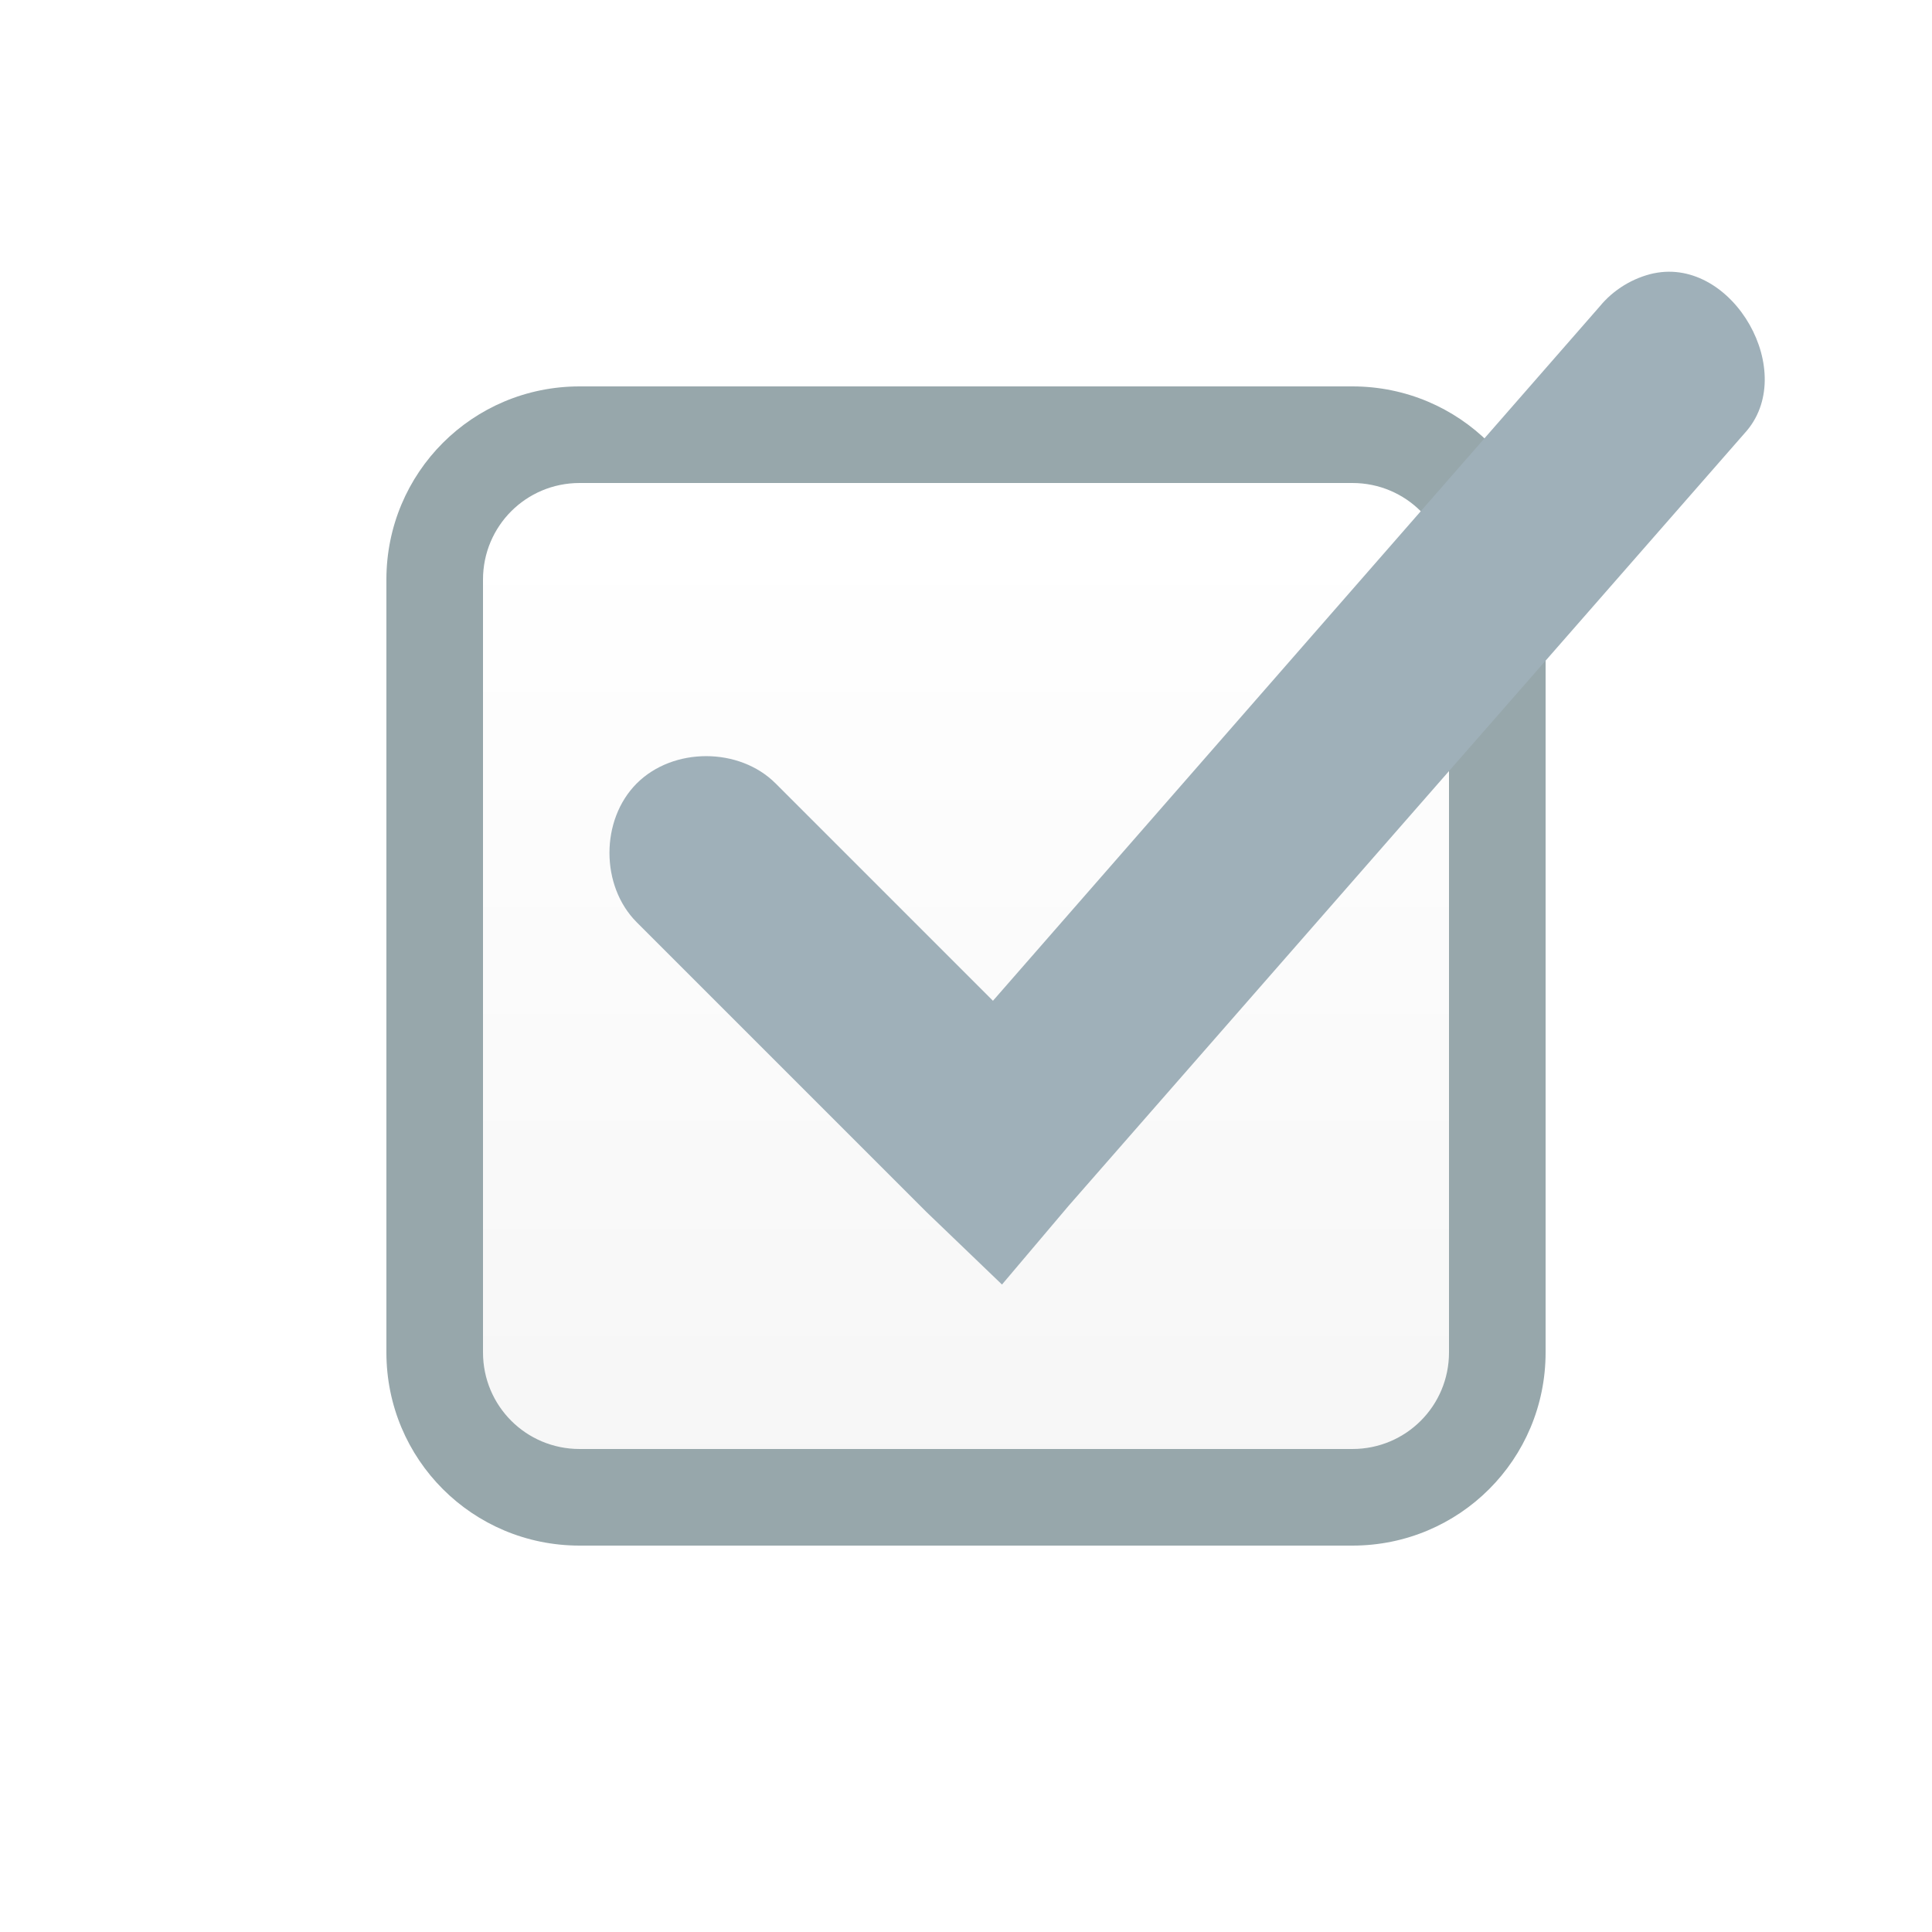
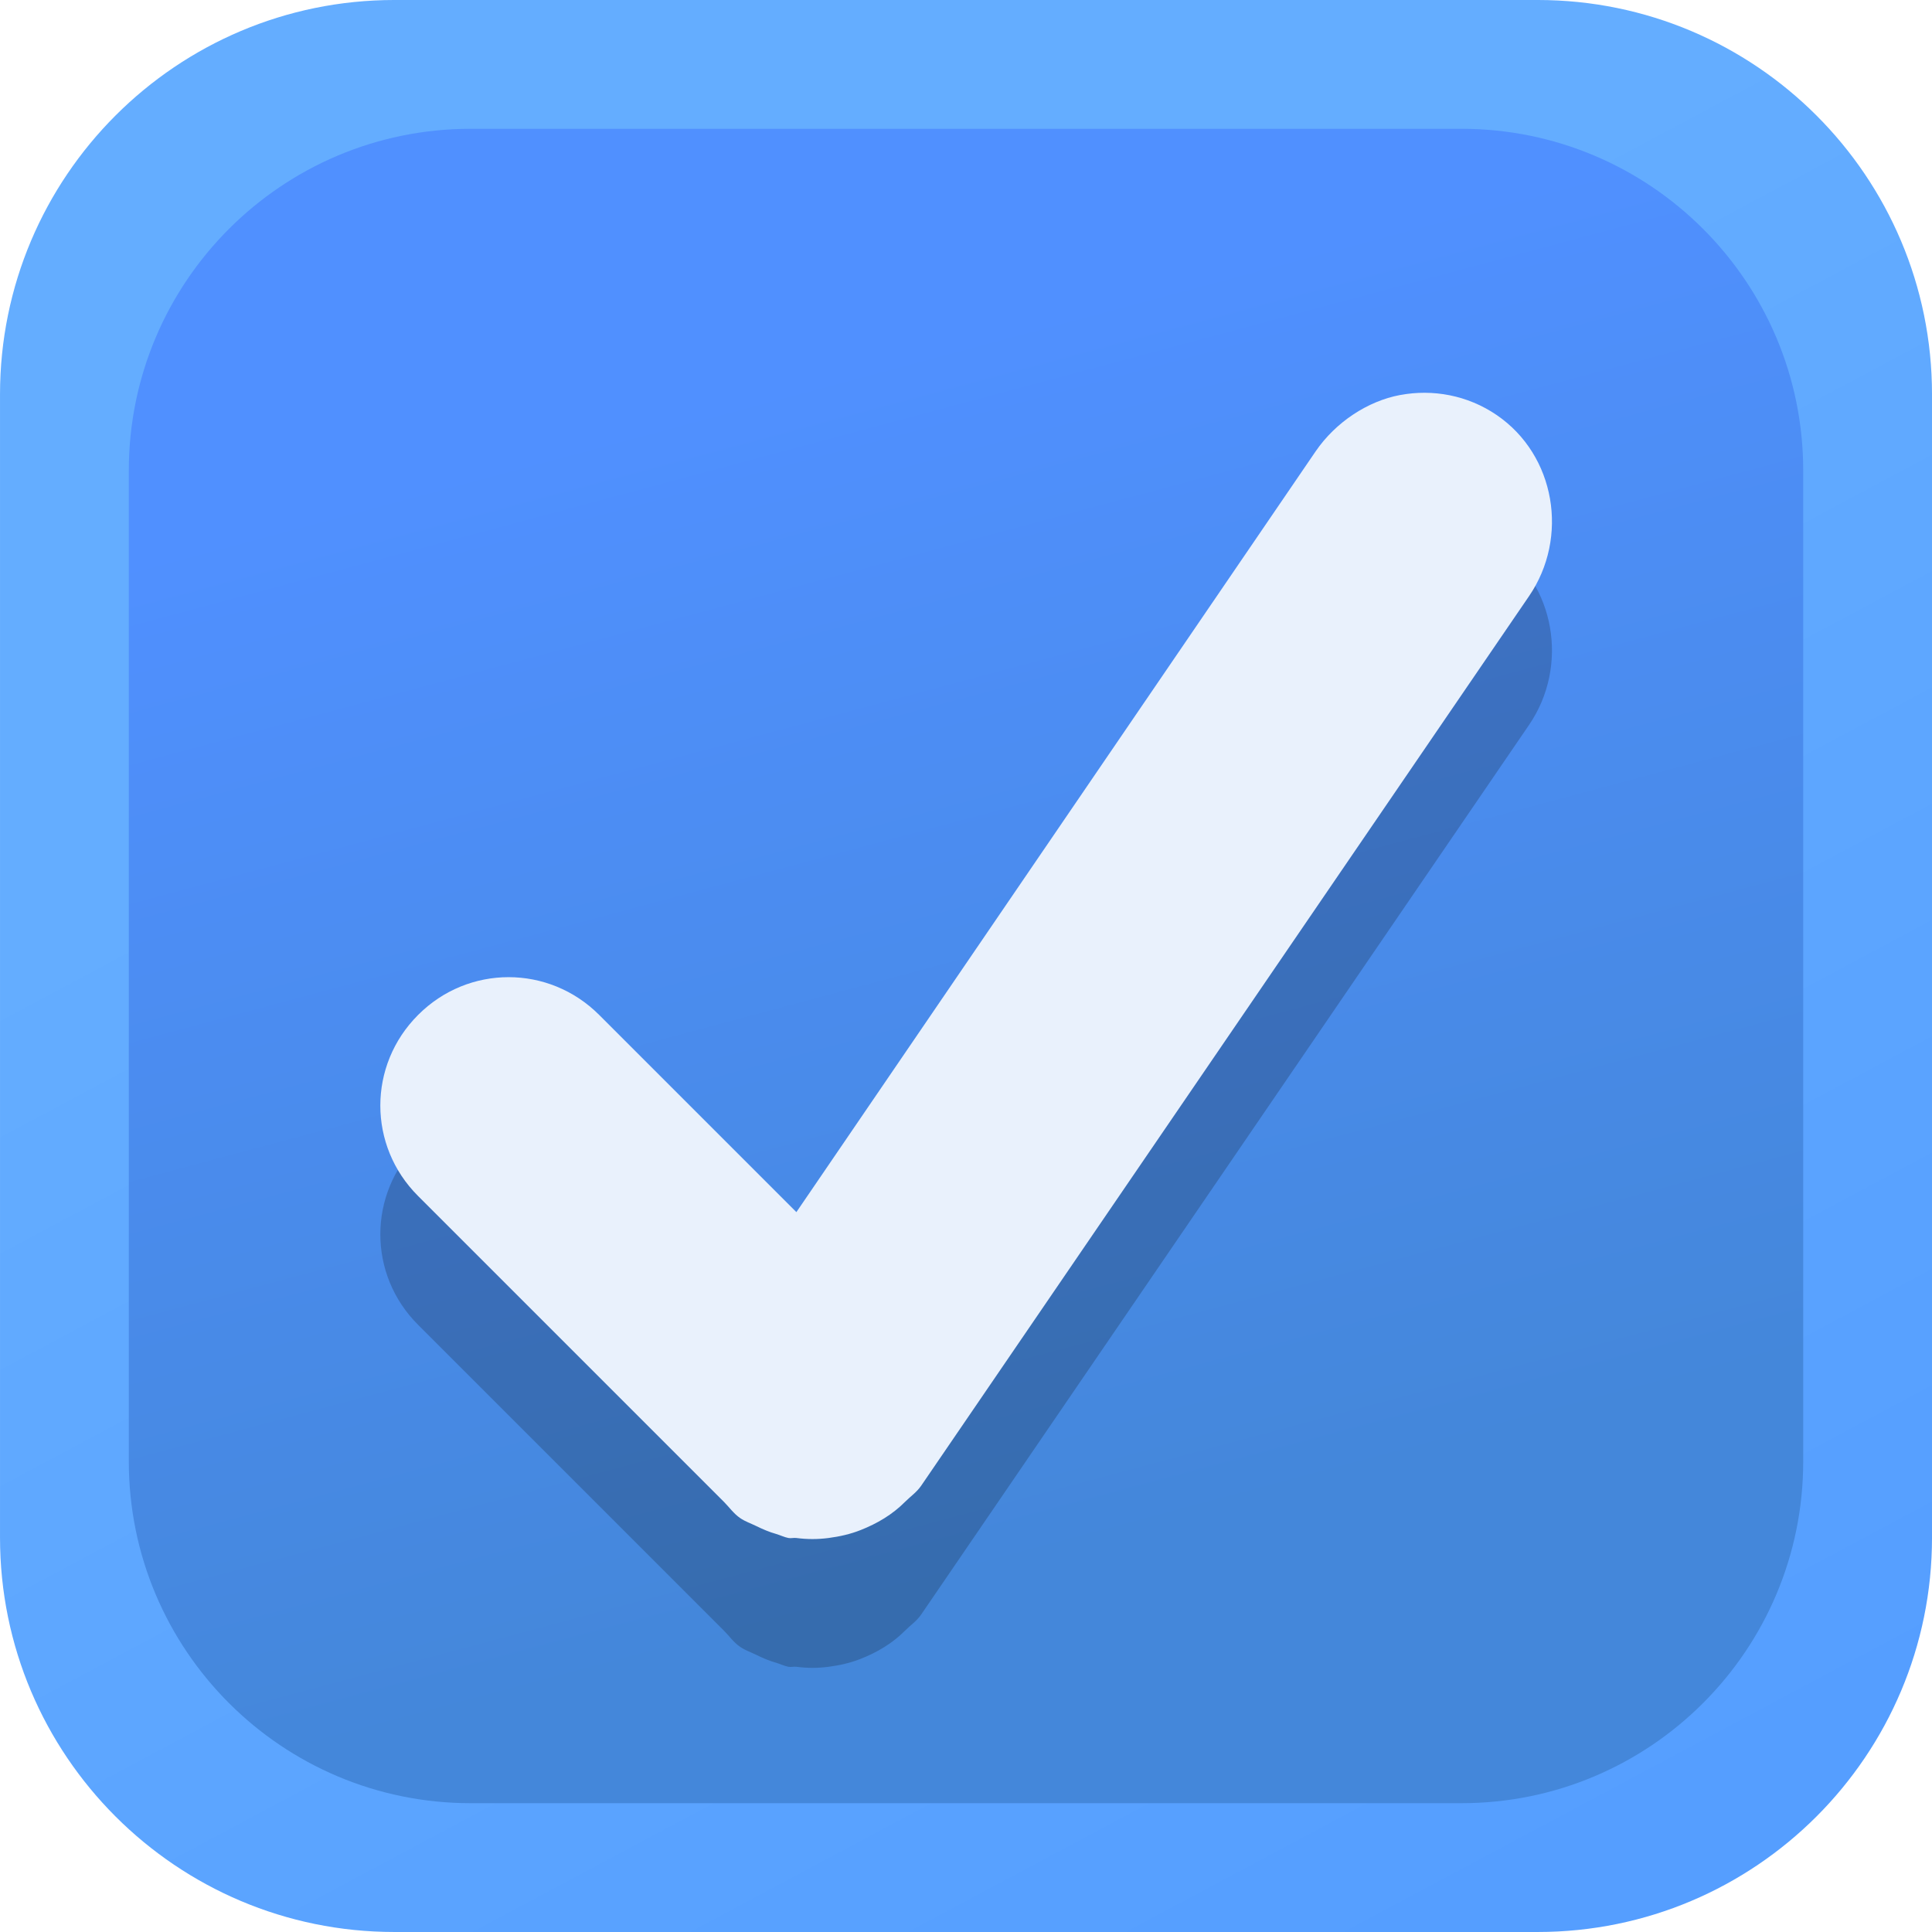
- <svg xmlns="http://www.w3.org/2000/svg" xmlns:xlink="http://www.w3.org/1999/xlink" width="40" height="40" id="svg5038" version="1.1">
-   <defs id="defs5040">
-     <linearGradient id="linearGradient3849">
-       <stop style="stop-color:#ffffff;stop-opacity:1;" offset="0" id="stop3851" />
-       <stop style="stop-color:#f6f6f6;stop-opacity:1" offset="1" id="stop3853" />
+ <svg xmlns="http://www.w3.org/2000/svg" xmlns:xlink="http://www.w3.org/1999/xlink" width="16" viewBox="0 0 16 16" height="16" id="svg2" version="1.1">
+   <defs id="defs4">
+     <linearGradient id="linearGradient3809">
+       <stop offset="0" style="stop-color:#e5e5e5" id="stop7" />
+       <stop offset="1" style="stop-color:#f9f9f9" id="stop9" />
    </linearGradient>
-     <linearGradient y2="1106.529" x2="808" y1="1040.737" x1="806.395" gradientTransform="matrix(0.04728153,0,0,0.5206389,144.2916,-314.7812)" gradientUnits="userSpaceOnUse" id="linearGradient5726" xlink:href="#linearGradient85841-7-0" />
-     <linearGradient id="linearGradient85841-7-0">
-       <stop style="stop-color:#242424;stop-opacity:1" offset="0" id="stop85843-4-8" />
-       <stop id="stop85845-0-5" offset="0.634" style="stop-color:#101010;stop-opacity:1;" />
-       <stop style="stop-color:#262626;stop-opacity:1" offset="1" id="stop85847-7-3" />
+     <linearGradient gradientTransform="translate(0 -16)" id="linearGradient3832" xlink:href="#linearGradient3809" x1="1" x2="15" gradientUnits="userSpaceOnUse" />
+     <linearGradient id="linearGradient3053">
+       <stop style="stop-color:#4487da;stop-opacity:1" offset="0" id="stop3055" />
+       <stop style="stop-color:#5090ff;stop-opacity:1" offset="1" id="stop3057" />
    </linearGradient>
-     <linearGradient xlink:href="#linearGradient3849" id="linearGradient3855" x1="20" y1="18" x2="20" y2="38" gradientUnits="userSpaceOnUse" gradientTransform="translate(0,1)" />
+     <linearGradient id="linearGradient3046">
+       <stop style="stop-color:#559eff;stop-opacity:1" offset="0" id="stop3049" />
+       <stop style="stop-color:#64adff;stop-opacity:1" offset="1" id="stop3051" />
+     </linearGradient>
+     <linearGradient id="linearGradient3868">
+       <stop id="stop3870" offset="0" style="stop-color:#000000;stop-opacity:1;" />
+       <stop id="stop3872" offset="1" style="stop-color:#000000;stop-opacity:0.5" />
+     </linearGradient>
+     <linearGradient id="linearGradient3044">
+       <stop id="stop3046" offset="0" style="stop-color:#1f2a2c;stop-opacity:1" />
+       <stop id="stop3048" offset="1" style="stop-color:#253235;stop-opacity:1" />
+     </linearGradient>
+     <linearGradient id="linearGradient3036">
+       <stop id="stop3038" offset="0" style="stop-color:#293739;stop-opacity:1" />
+       <stop id="stop3040" offset="1" style="stop-color:#314245;stop-opacity:1" />
+     </linearGradient>
+     <linearGradient id="linearGradient15404">
+       <stop style="stop-color:#515151;stop-opacity:1" offset="0" id="stop15406" />
+       <stop style="stop-color:#292929;stop-opacity:1" offset="1" id="stop15408" />
+     </linearGradient>
+     <linearGradient y2="231.241" x2="206.748" y1="246.709" x1="205.841" gradientUnits="userSpaceOnUse" id="linearGradient5891-0-4" xlink:href="#linearGradient5872-5-1" />
+     <linearGradient id="linearGradient5872-5-1">
+       <stop id="stop5874-4-4" offset="0" style="stop-color:#17520b;stop-opacity:1;" />
+       <stop id="stop5876-0-5" offset="1" style="stop-color:#31af18;stop-opacity:1;" />
+     </linearGradient>
+     <linearGradient xlink:href="#linearGradient15404" id="linearGradient14219" gradientUnits="userSpaceOnUse" gradientTransform="matrix(1.591837,0,0,0.8571429,-256.5612,59.68542)" x1="-93.031" y1="-396.347" x2="-93.031" y2="-388.73" />
+     <linearGradient id="linearGradient10013-4-63-6">
+       <stop id="stop10015-2-76-1" offset="0" style="stop-color:#333333;stop-opacity:1;" />
+       <stop id="stop10017-46-15-8" offset="1" style="stop-color:#292929;stop-opacity:1" />
+     </linearGradient>
+     <linearGradient id="linearGradient10597-5">
+       <stop id="stop10599-2" offset="0" style="stop-color:#16191a;stop-opacity:1;" />
+       <stop id="stop10601-5" offset="1" style="stop-color:#2b3133;stop-opacity:1" />
+     </linearGradient>
+     <linearGradient xlink:href="#linearGradient10013-4-63-6" id="linearGradient15374" gradientUnits="userSpaceOnUse" gradientTransform="matrix(1.591837,0,0,0.8571429,-1456.546,275.4519)" x1="921.328" y1="-330.051" x2="921.225" y2="-322.164" />
+     <linearGradient xlink:href="#linearGradient10597-5" id="linearGradient15376" gradientUnits="userSpaceOnUse" x1="1203.918" y1="-217.567" x2="1203.918" y2="-227.08" gradientTransform="translate(-1199.985,216.3805)" />
+     <linearGradient gradientTransform="matrix(0.84337,0,0,0.84337,179.9529,329.6877)" y2="231.241" x2="206.748" y1="246.709" x1="205.841" gradientUnits="userSpaceOnUse" id="linearGradient3024" xlink:href="#linearGradient5872-5-1" />
+     <linearGradient gradientTransform="translate(-49.49748,26.16295)" gradientUnits="userSpaceOnUse" y2="503.703" x2="398.375" y1="514.237" x1="404" id="linearGradient3042" xlink:href="#linearGradient3036" />
+     <linearGradient gradientTransform="translate(-49.49748,26.16295)" gradientUnits="userSpaceOnUse" y2="502.854" x2="396.617" y1="507.862" x1="402.25" id="linearGradient3050" xlink:href="#linearGradient3044" />
+     <linearGradient y2="502.854" x2="396.617" y1="511.906" x1="399.042" gradientTransform="translate(-47.50001,26.49998)" gradientUnits="userSpaceOnUse" id="linearGradient3853" xlink:href="#linearGradient3053" />
+     <linearGradient y2="503.703" x2="398.375" y1="514.237" x1="404" gradientTransform="translate(-47.50001,26.49998)" gradientUnits="userSpaceOnUse" id="linearGradient3856" xlink:href="#linearGradient3046" />
+     <linearGradient gradientUnits="userSpaceOnUse" y2="524.843" x2="344.531" y1="535.831" x1="344.531" id="linearGradient3866" xlink:href="#linearGradient3868" />
+     <linearGradient gradientUnits="userSpaceOnUse" y2="526.466" x2="348.51" y1="541.849" x1="348.51" id="linearGradient3874" xlink:href="#linearGradient3868" />
  </defs>
-   <g id="layer1" transform="translate(0,-8)">
-     <path style="color:#000000;fill:url(#linearGradient3855);fill-opacity:1;fill-rule:nonzero;stroke:none;stroke-width:0.5;marker:none;visibility:visible;display:inline;overflow:visible;enable-background:new" d="m 11.2,17 c -0.179,0 -0.349,0.029 -0.516,0.069 C 9.718,17.301 9,18.16 9,19.2 l 0,17.6 c 0,1.219 0.981,2.2 2.2,2.2 l 17.6,0 C 30.019,39 31,38.019 31,36.8 L 31,19.2 C 31,18.16 30.282,17.301 29.316,17.069 29.145,17.049 28.976,17 28.8,17 z" id="path4863-7-1" />
-     <path style="color:#000000;fill:#97a7ab;fill-opacity:1;fill-rule:nonzero;stroke:none;stroke-width:0.5;marker:none;visibility:visible;display:inline;overflow:visible;enable-background:new" d="m 12,16 c -2.216,0 -4,1.784 -4,4 l 0,16 c 0,2.216 1.784,4 4,4 l 16,0 c 2.216,0 4,-1.784 4,-4 l 0,-16 c 0,-2.216 -1.784,-4 -4,-4 z m 0,2 16,0 c 1.108,0 2,0.892 2,2 l 0,16 c 0,1.108 -0.892,2 -2,2 l -16,0 c -1.108,0 -2,-0.892 -2,-2 l 0,-16 c 0,-1.108 0.892,-2 2,-2 z" id="path4681-0" />
-     <path id="path4614" d="m 34.245,13.657 c -0.438,0.095 -0.841,0.341 -1.125,0.688 l -12.562,14.375 -4.5,-4.5 c -0.753,-0.753 -2.122,-0.753 -2.875,-10e-5 -0.753,0.753 -0.753,2.122 9e-5,2.875 l 6,6 1.562,1.5 1.375,-1.625 14,-16 c 1.135,-1.235 -0.232,-3.65 -1.875,-3.312 z" style="font-size:medium;font-style:normal;font-variant:normal;font-weight:normal;font-stretch:normal;text-indent:0;text-align:start;text-decoration:none;line-height:normal;letter-spacing:normal;word-spacing:normal;text-transform:none;direction:ltr;block-progression:tb;writing-mode:lr-tb;text-anchor:start;baseline-shift:baseline;color:#000000;fill:#9FB0B9;fill-opacity:1;stroke:none;stroke-width:2;marker:none;visibility:visible;display:inline;overflow:visible;enable-background:accumulate;font-family:Sans;-inkscape-font-specification:Sans" />
+   <g transform="matrix(1.066667,0,0,1.066667,-368,-560.9197)" id="layer1">
+     <rect ry="3.062" rx="3.062" y="525.862" x="345" height="15" width="15" id="rect3024" style="fill:url(#linearGradient3856);fill-opacity:1;stroke:none" />
+     <rect style="fill:url(#linearGradient3853);fill-opacity:1;stroke:none" id="rect3026" width="13" height="13" x="346" y="526.862" rx="2.654" ry="2.654" />
+     <path id="rect3067" d="m 355.87,529.929 c -0.251,0.047 -0.5,0.21 -0.656,0.438 l -4.031,5.906 -1.531,-1.531 c -0.391,-0.391 -1.016,-0.391 -1.406,0 -0.391,0.391 -0.391,1.016 0,1.406 l 2.219,2.219 0.156,0.156 c 0.042,0.042 0.074,0.09 0.125,0.125 0.039,0.027 0.084,0.042 0.125,0.062 0.051,0.025 0.102,0.047 0.156,0.062 0.03,0.009 0.063,0.025 0.094,0.031 0.02,0.004 0.043,-0.003 0.062,0 0.084,0.011 0.166,0.011 0.25,0 0.084,-0.011 0.17,-0.03 0.25,-0.062 0.126,-0.05 0.245,-0.119 0.344,-0.219 0.042,-0.042 0.09,-0.074 0.125,-0.125 l 4.719,-6.906 c 0.312,-0.456 0.206,-1.094 -0.25,-1.406 -0.228,-0.156 -0.499,-0.203 -0.75,-0.156 z" style="opacity:0.2;fill:#000000;fill-opacity:1;stroke:none" />
+     <path id="rect3828" d="m 355.87,528.929 c -0.251,0.047 -0.5,0.21 -0.656,0.438 l -4.031,5.906 -1.531,-1.531 c -0.391,-0.391 -1.016,-0.391 -1.406,0 -0.391,0.391 -0.391,1.016 0,1.406 l 2.219,2.219 0.156,0.156 c 0.042,0.042 0.074,0.09 0.125,0.125 0.039,0.027 0.084,0.042 0.125,0.062 0.051,0.025 0.102,0.047 0.156,0.062 0.03,0.009 0.063,0.025 0.094,0.031 0.02,0.004 0.043,-0.003 0.062,0 0.084,0.011 0.166,0.011 0.25,0 0.084,-0.011 0.17,-0.03 0.25,-0.062 0.126,-0.05 0.245,-0.119 0.344,-0.219 0.042,-0.042 0.09,-0.074 0.125,-0.125 l 4.719,-6.906 c 0.312,-0.456 0.206,-1.094 -0.25,-1.406 -0.228,-0.156 -0.499,-0.203 -0.75,-0.156 z" style="fill:#e9f1fc;fill-opacity:1;stroke:none" />
  </g>
</svg>
